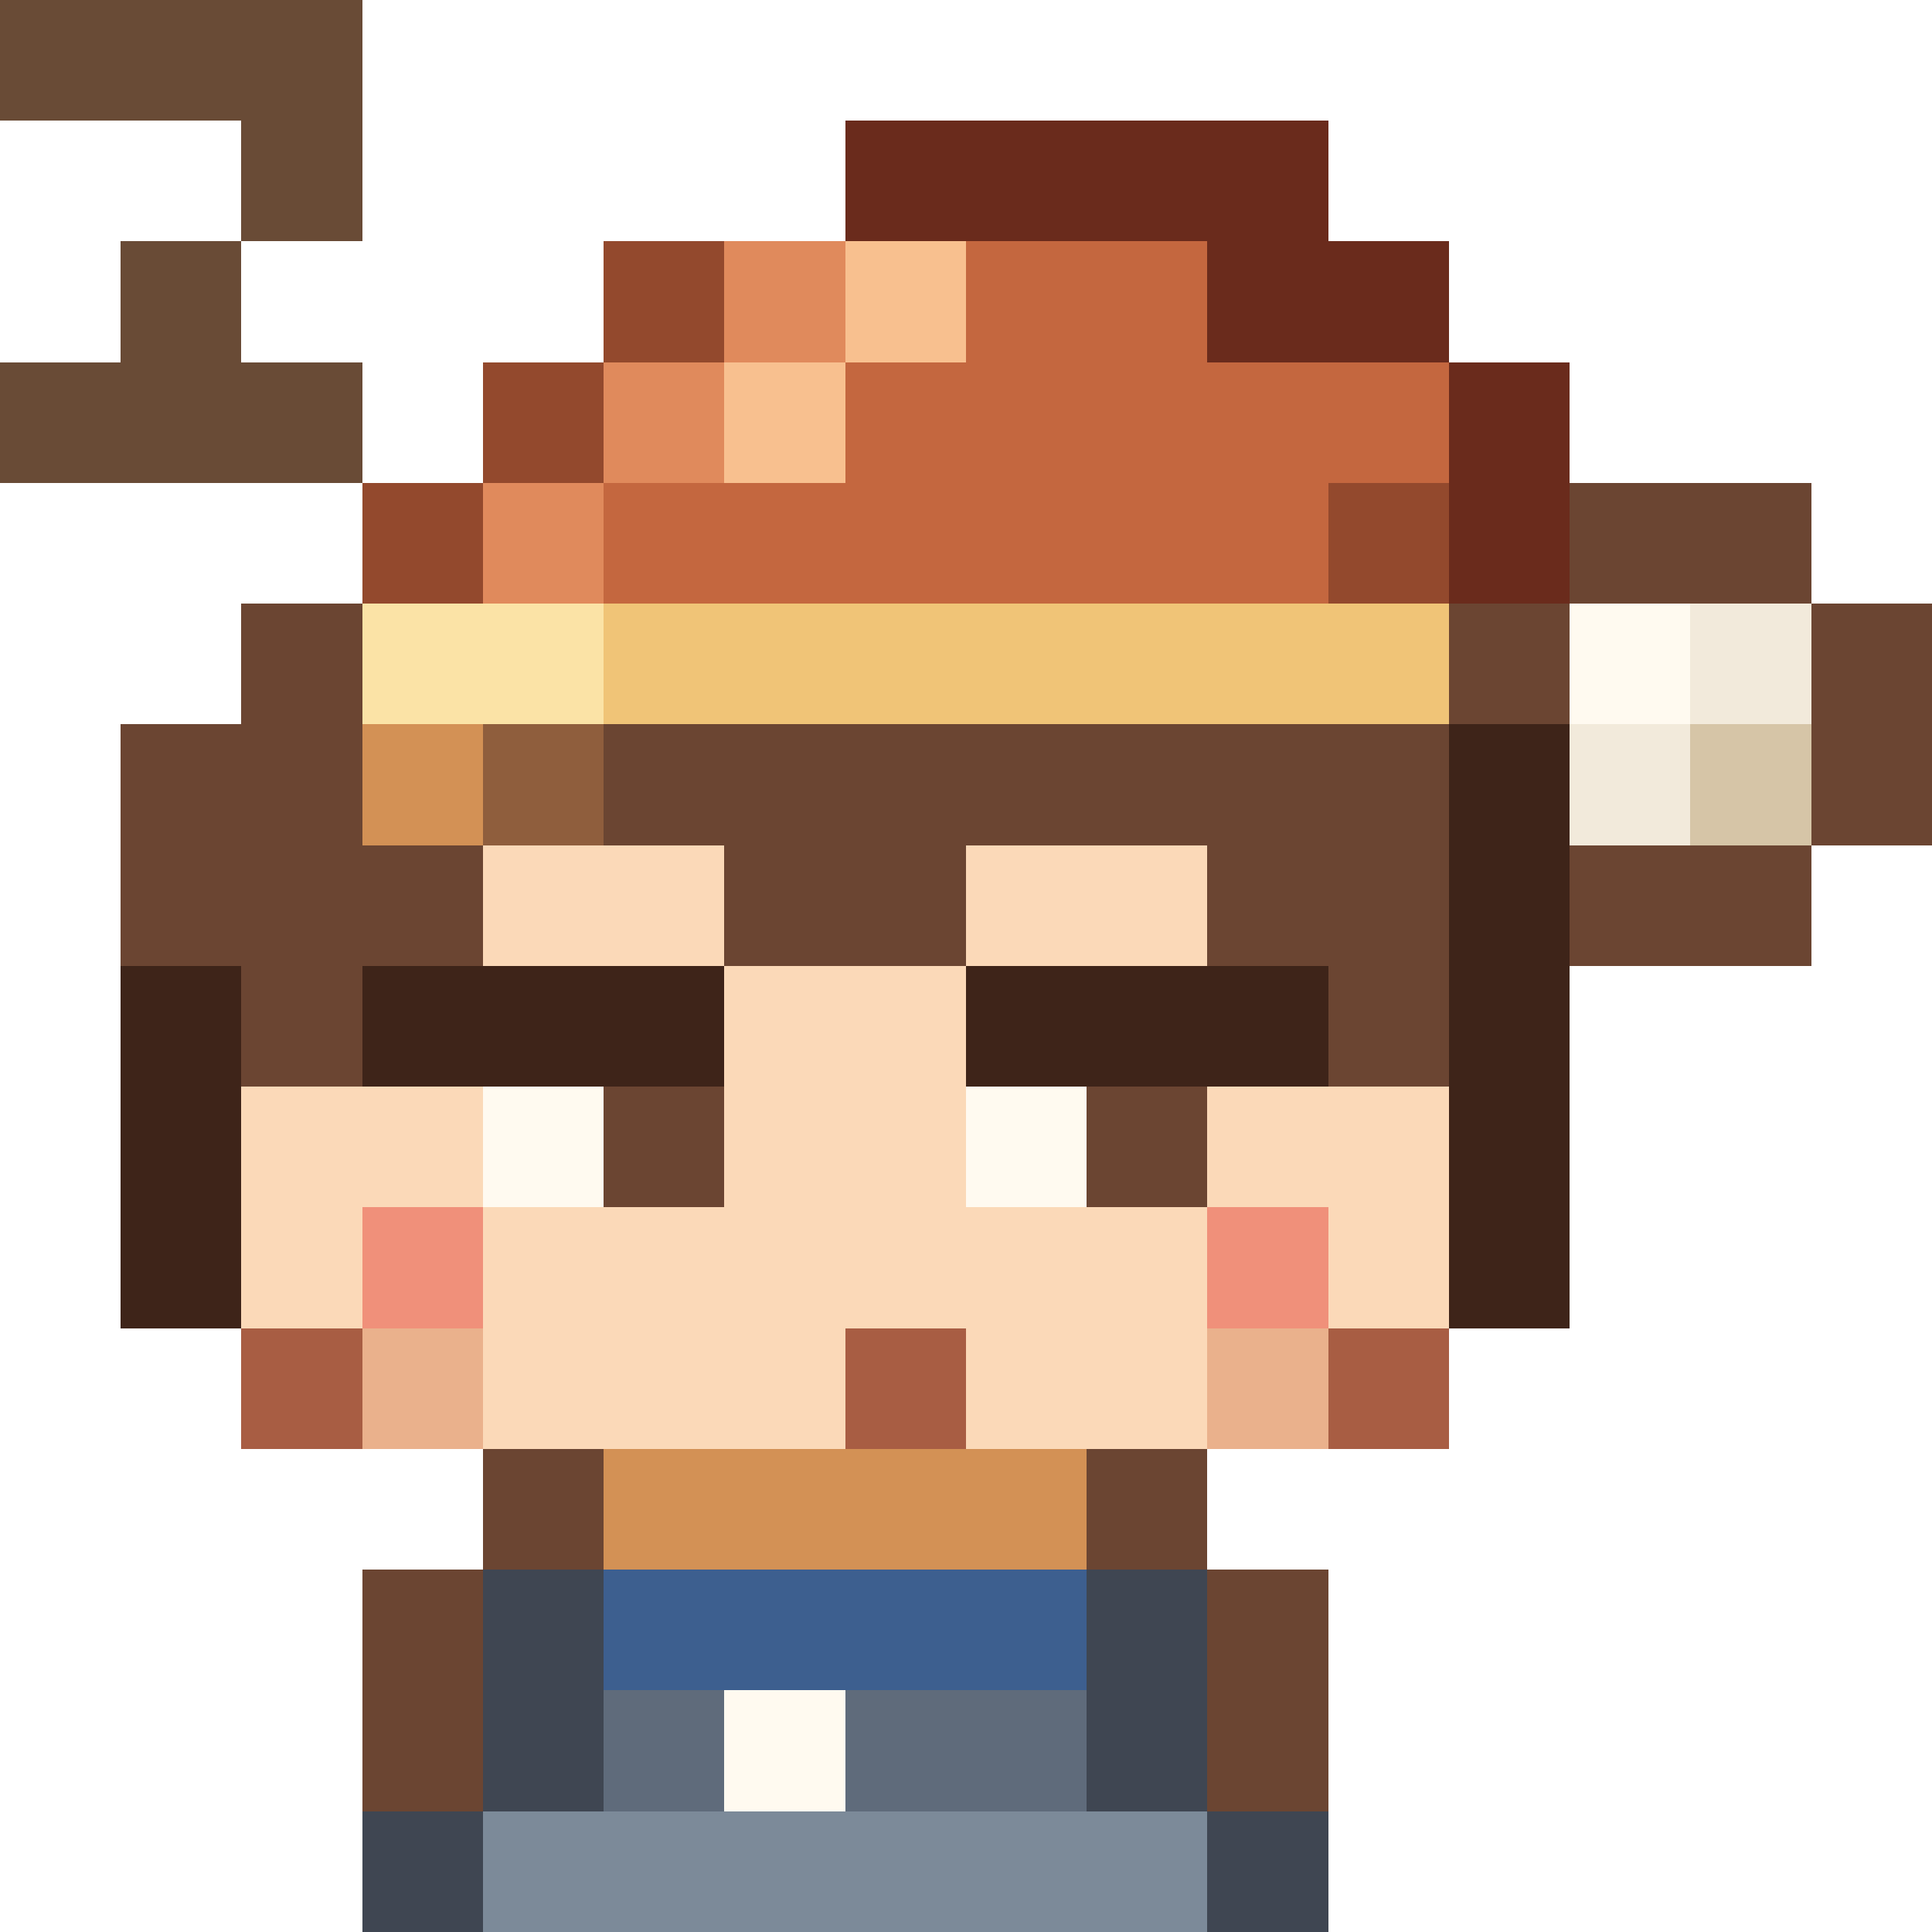
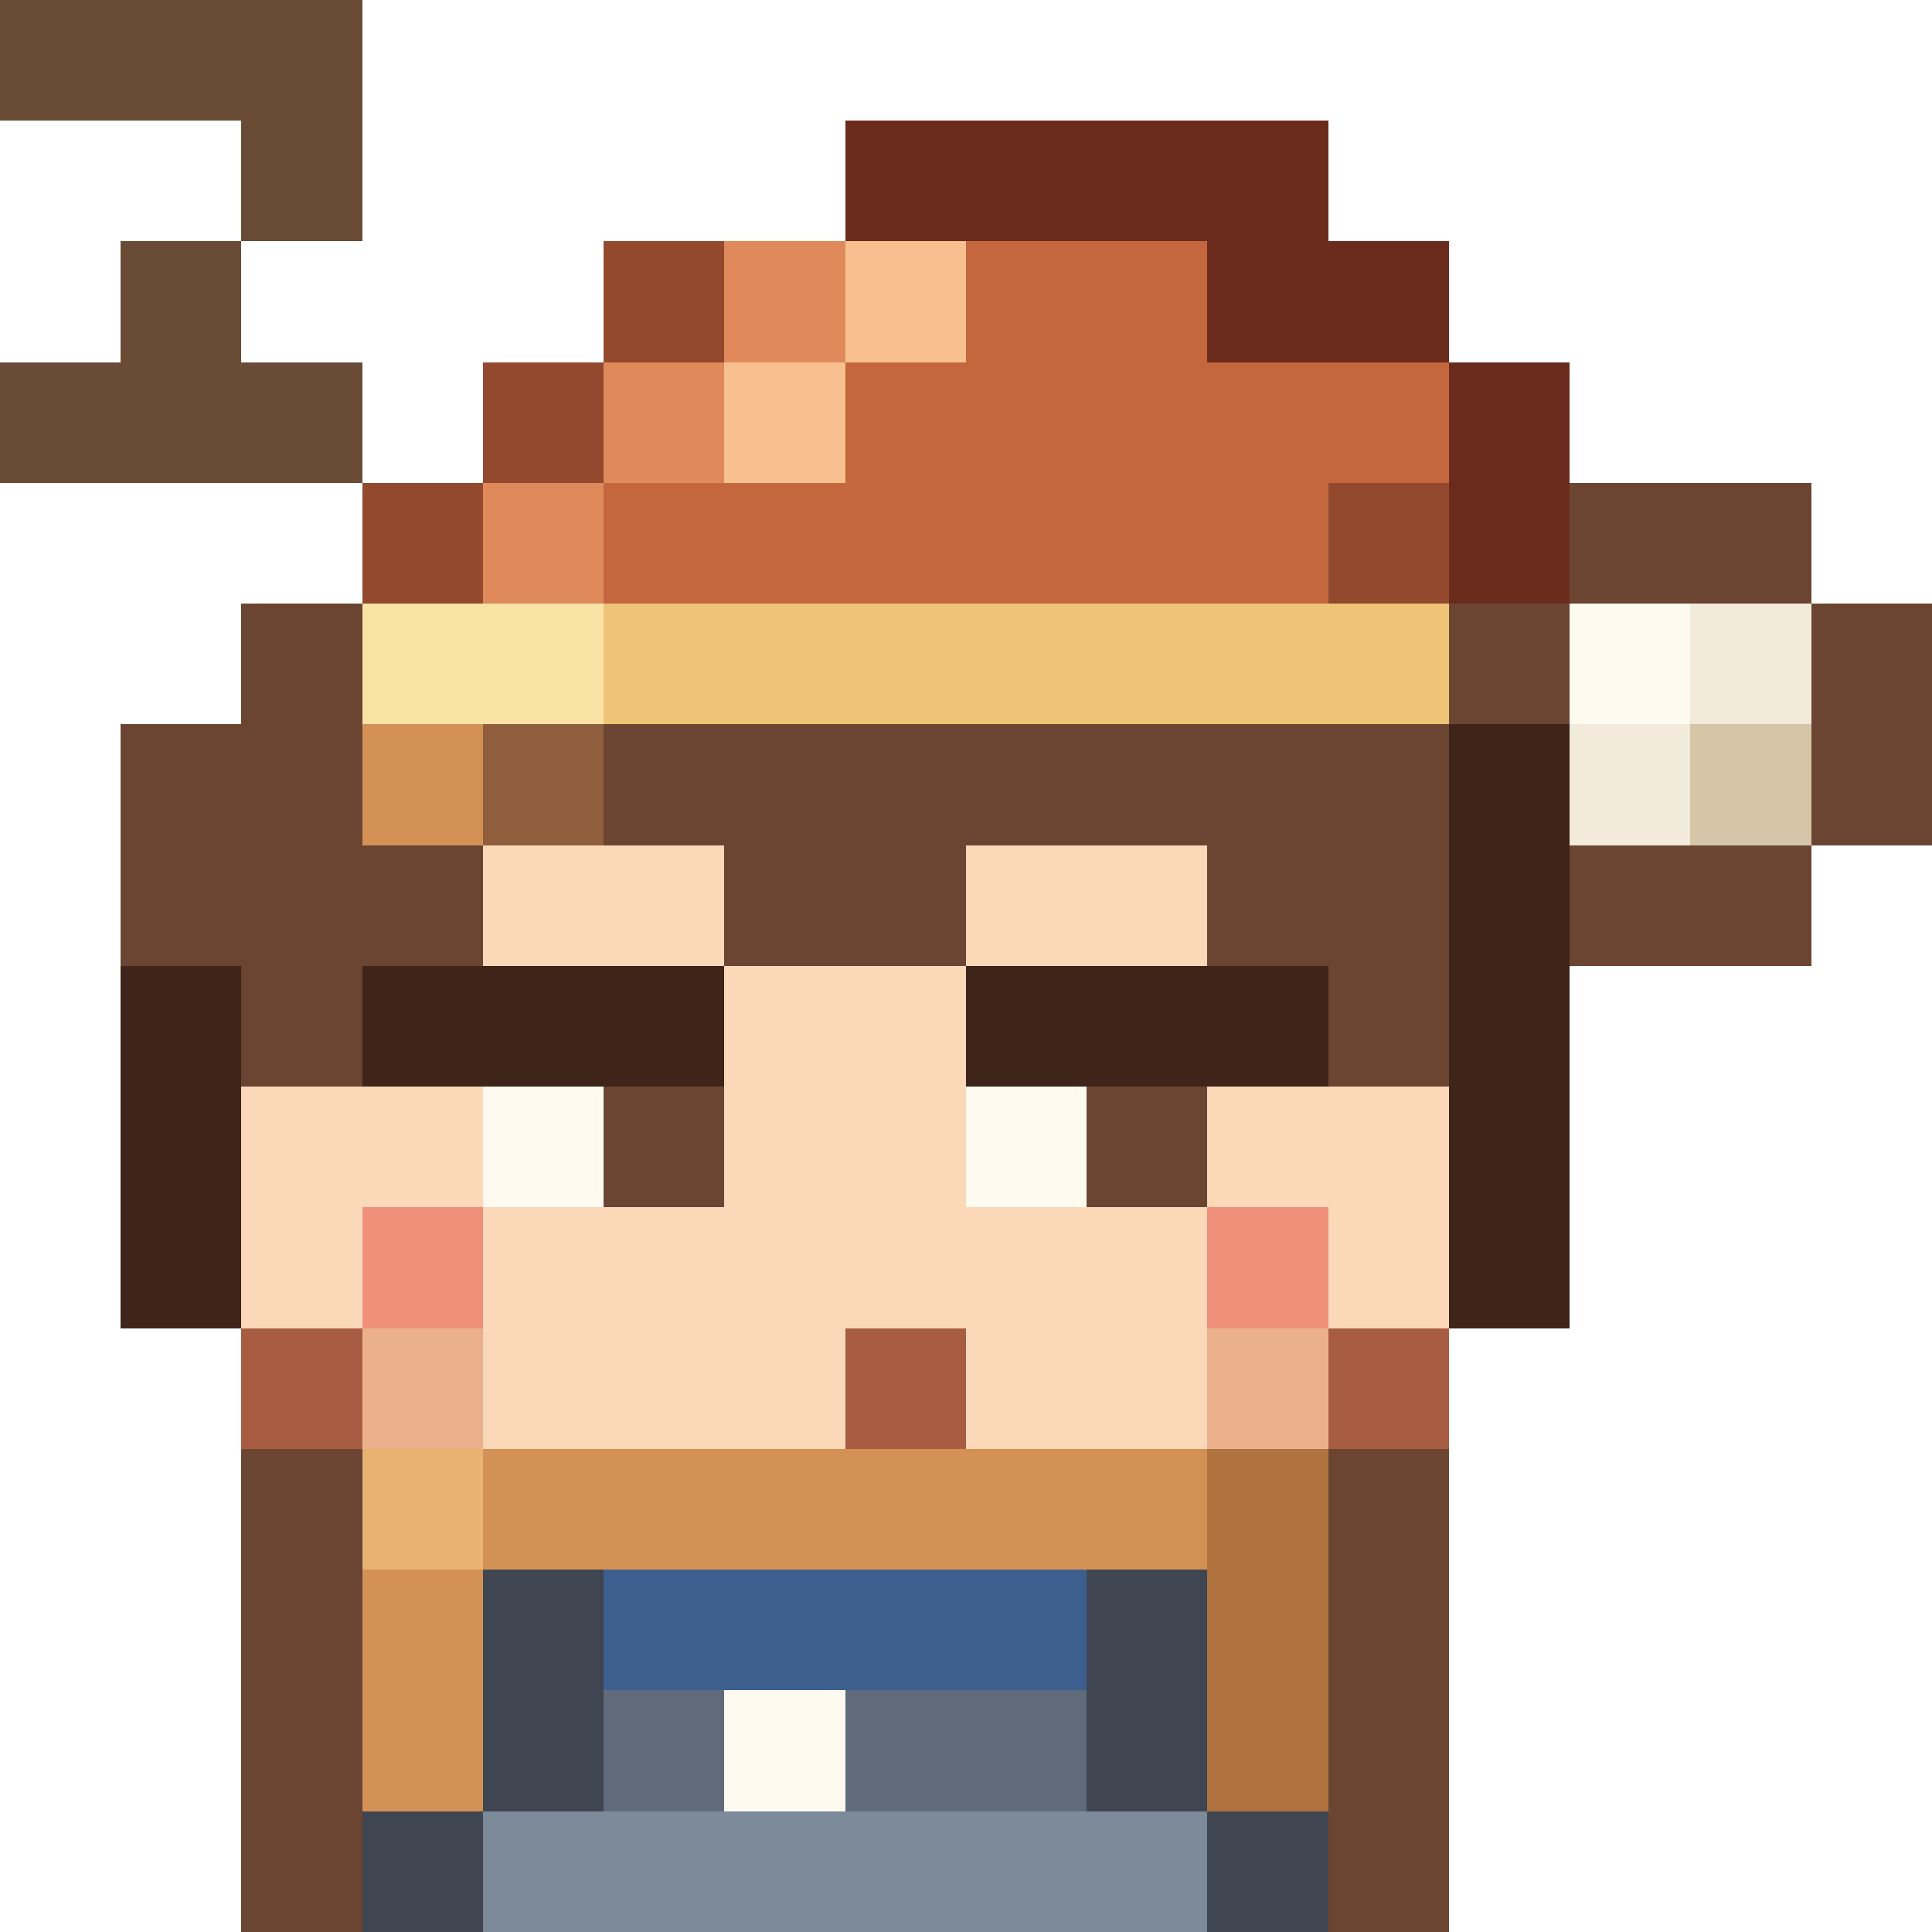
<svg xmlns="http://www.w3.org/2000/svg" viewBox="0 0 16 16" width="16" height="16" shape-rendering="crispEdges">
  <style>@media(prefers-color-scheme:dark){.cc-m0{stroke:#f0c477}.cc-m1{stroke:#64392a}.cc-m2{stroke:#84563b}.cc-m3{stroke:#ab744c}.cc-m4{stroke:#5e3a29}}</style>
+   <path class="cc-m1" stroke="#3e2419" d="M12 6.5h1m-1 1h1m-12 1h12m-12 1h12m-12 1h12" />
+   <path stroke="#c4673f" d="M8 2.5h2m-3 1h5m-7 1h6" />
+   <path class="cc-m2" stroke="#6b4532" d="M13 4.5h2m-13 1h14m-15 1h11m3 0h1m-15 1h11m1 0h2m-13 1h10m-7 1h5m-8 3h10m-10 1h10m-10 1h10m-10 1h10" />
  <path stroke="#6a2b1c" d="M7 1.5h4m-1 1h2m0 1h1m-1 1h1" />
-   <path stroke="#93492d" d="M5 2.5h1m-2 1h1m-2 1h9" />
-   <path stroke="#c4673f" d="M8 2.5h2m-3 1h5m-7 1h6" />
+   <path stroke="#93492d" d="M5 2.5h1m-2 1h1m-2 1h1m7 0h1" />
  <path stroke="#e08a5c" d="M6 2.5h1m-2 1h1m-2 1h1" />
  <path stroke="#f8c08f" d="M7 2.5h1m-2 1h1" />
-   <path class="cc-m1" stroke="#3e2419" d="M12 6.5h1m-1 1h1m-12 1h12m-12 1h12m-12 1h12" />
-   <path class="cc-m2" stroke="#6b4532" d="M13 4.5h2m-13 1h14m-15 1h11m3 0h1m-15 1h11m1 0h2m-13 1h10m-7 1h5m-6 3h6m-7 1h8m-8 1h8" />
+   <path stroke="#f0c477" d="M5 5.5h7" />
+   <path stroke="#fbe3a6" d="M3 5.5h2" />
+   <path stroke="#f2eadb" d="M14 5.5h1m-2 1h1" />
  <path stroke="#d6c5a7" d="M14 6.5h1" />
-   <path stroke="#f2eadb" d="M14 5.5h1m-2 1h1" />
-   <path stroke="#fbe3a6" d="M3 5.5h2" />
-   <path stroke="#f0c477" d="M5 5.5h7" />
  <path class="cc-m3" stroke="#8f5e3d" d="M4 6.5h1" />
-   <path stroke="#d39155" d="M3 6.5h1m1 6h4" />
+   <path stroke="#d39155" d="M3 6.5h1m0 6h6m-7 1h1m-1 1h1" />
+   <path stroke="#3e2419" d="M3 8.5h8" />
  <path stroke="#a85d43" d="M2 11.5h10" />
  <path stroke="#eab18c" d="M3 11.5h1m6 0h1" />
-   <path stroke="#3e2419" d="M3 8.5h8" />
  <path stroke="#fbd9b8" d="M4 7.5h2m2 0h2m-4 1h2m-6 1h2m2 0h2m2 0h2m-10 1h10m-8 1h3m1 0h2" />
  <path stroke="#f0907a" d="M3 10.5h1m6 0h1" />
+   <path stroke="#b0723f" d="M10 12.5h1m-1 1h1m-1 1h1" />
+   <path stroke="#e8b273" d="M3 12.5h1" />
  <path stroke="#3f4652" d="M4 13.5h6m-6 1h6m-7 1h8" />
  <path stroke="#7c8a99" d="M4 15.5h6" />
  <path stroke="#5f6b7b" d="M5 14.5h4" />
  <path stroke="#fffaf0" d="M13 5.5h1m-10 4h1m3 0h1m-3 5h1" />
  <path stroke="#3d5f8f" d="M5 13.5h4" />
  <path class="cc-m0" stroke="#694b36" d="M0 0.5h3m-1 1h1m-2 1h1m-2 1h3" />
</svg>
